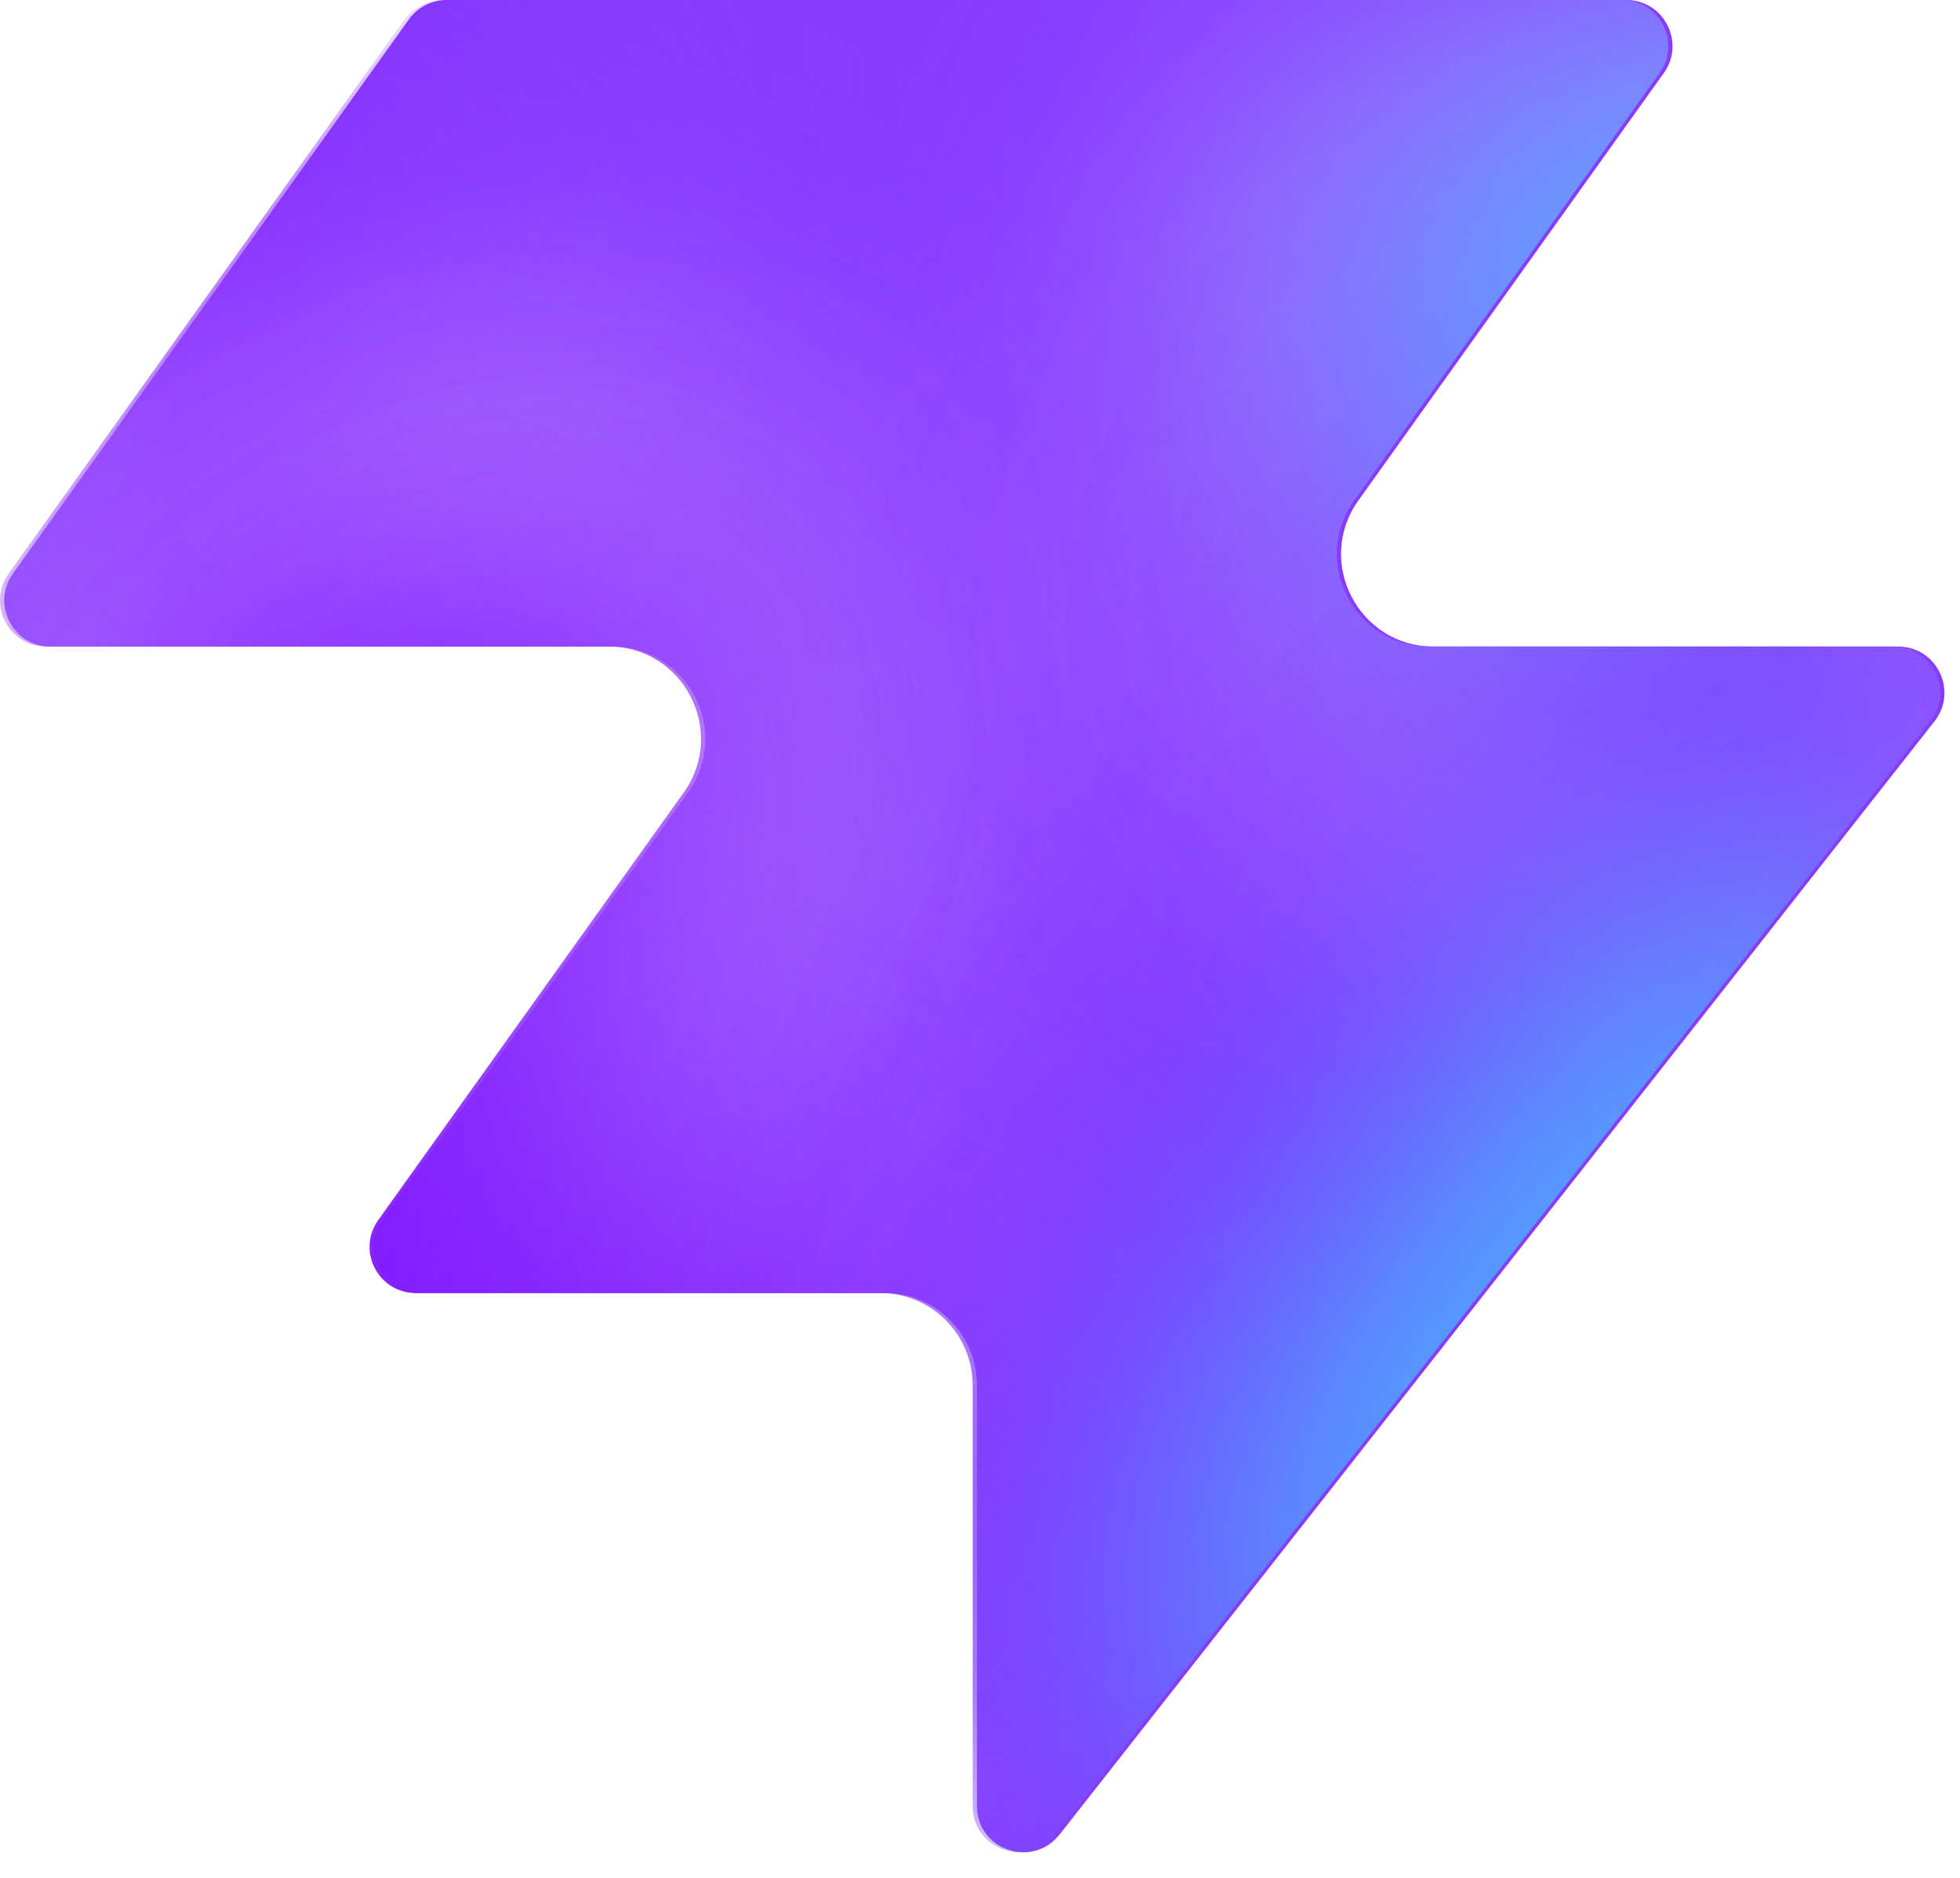
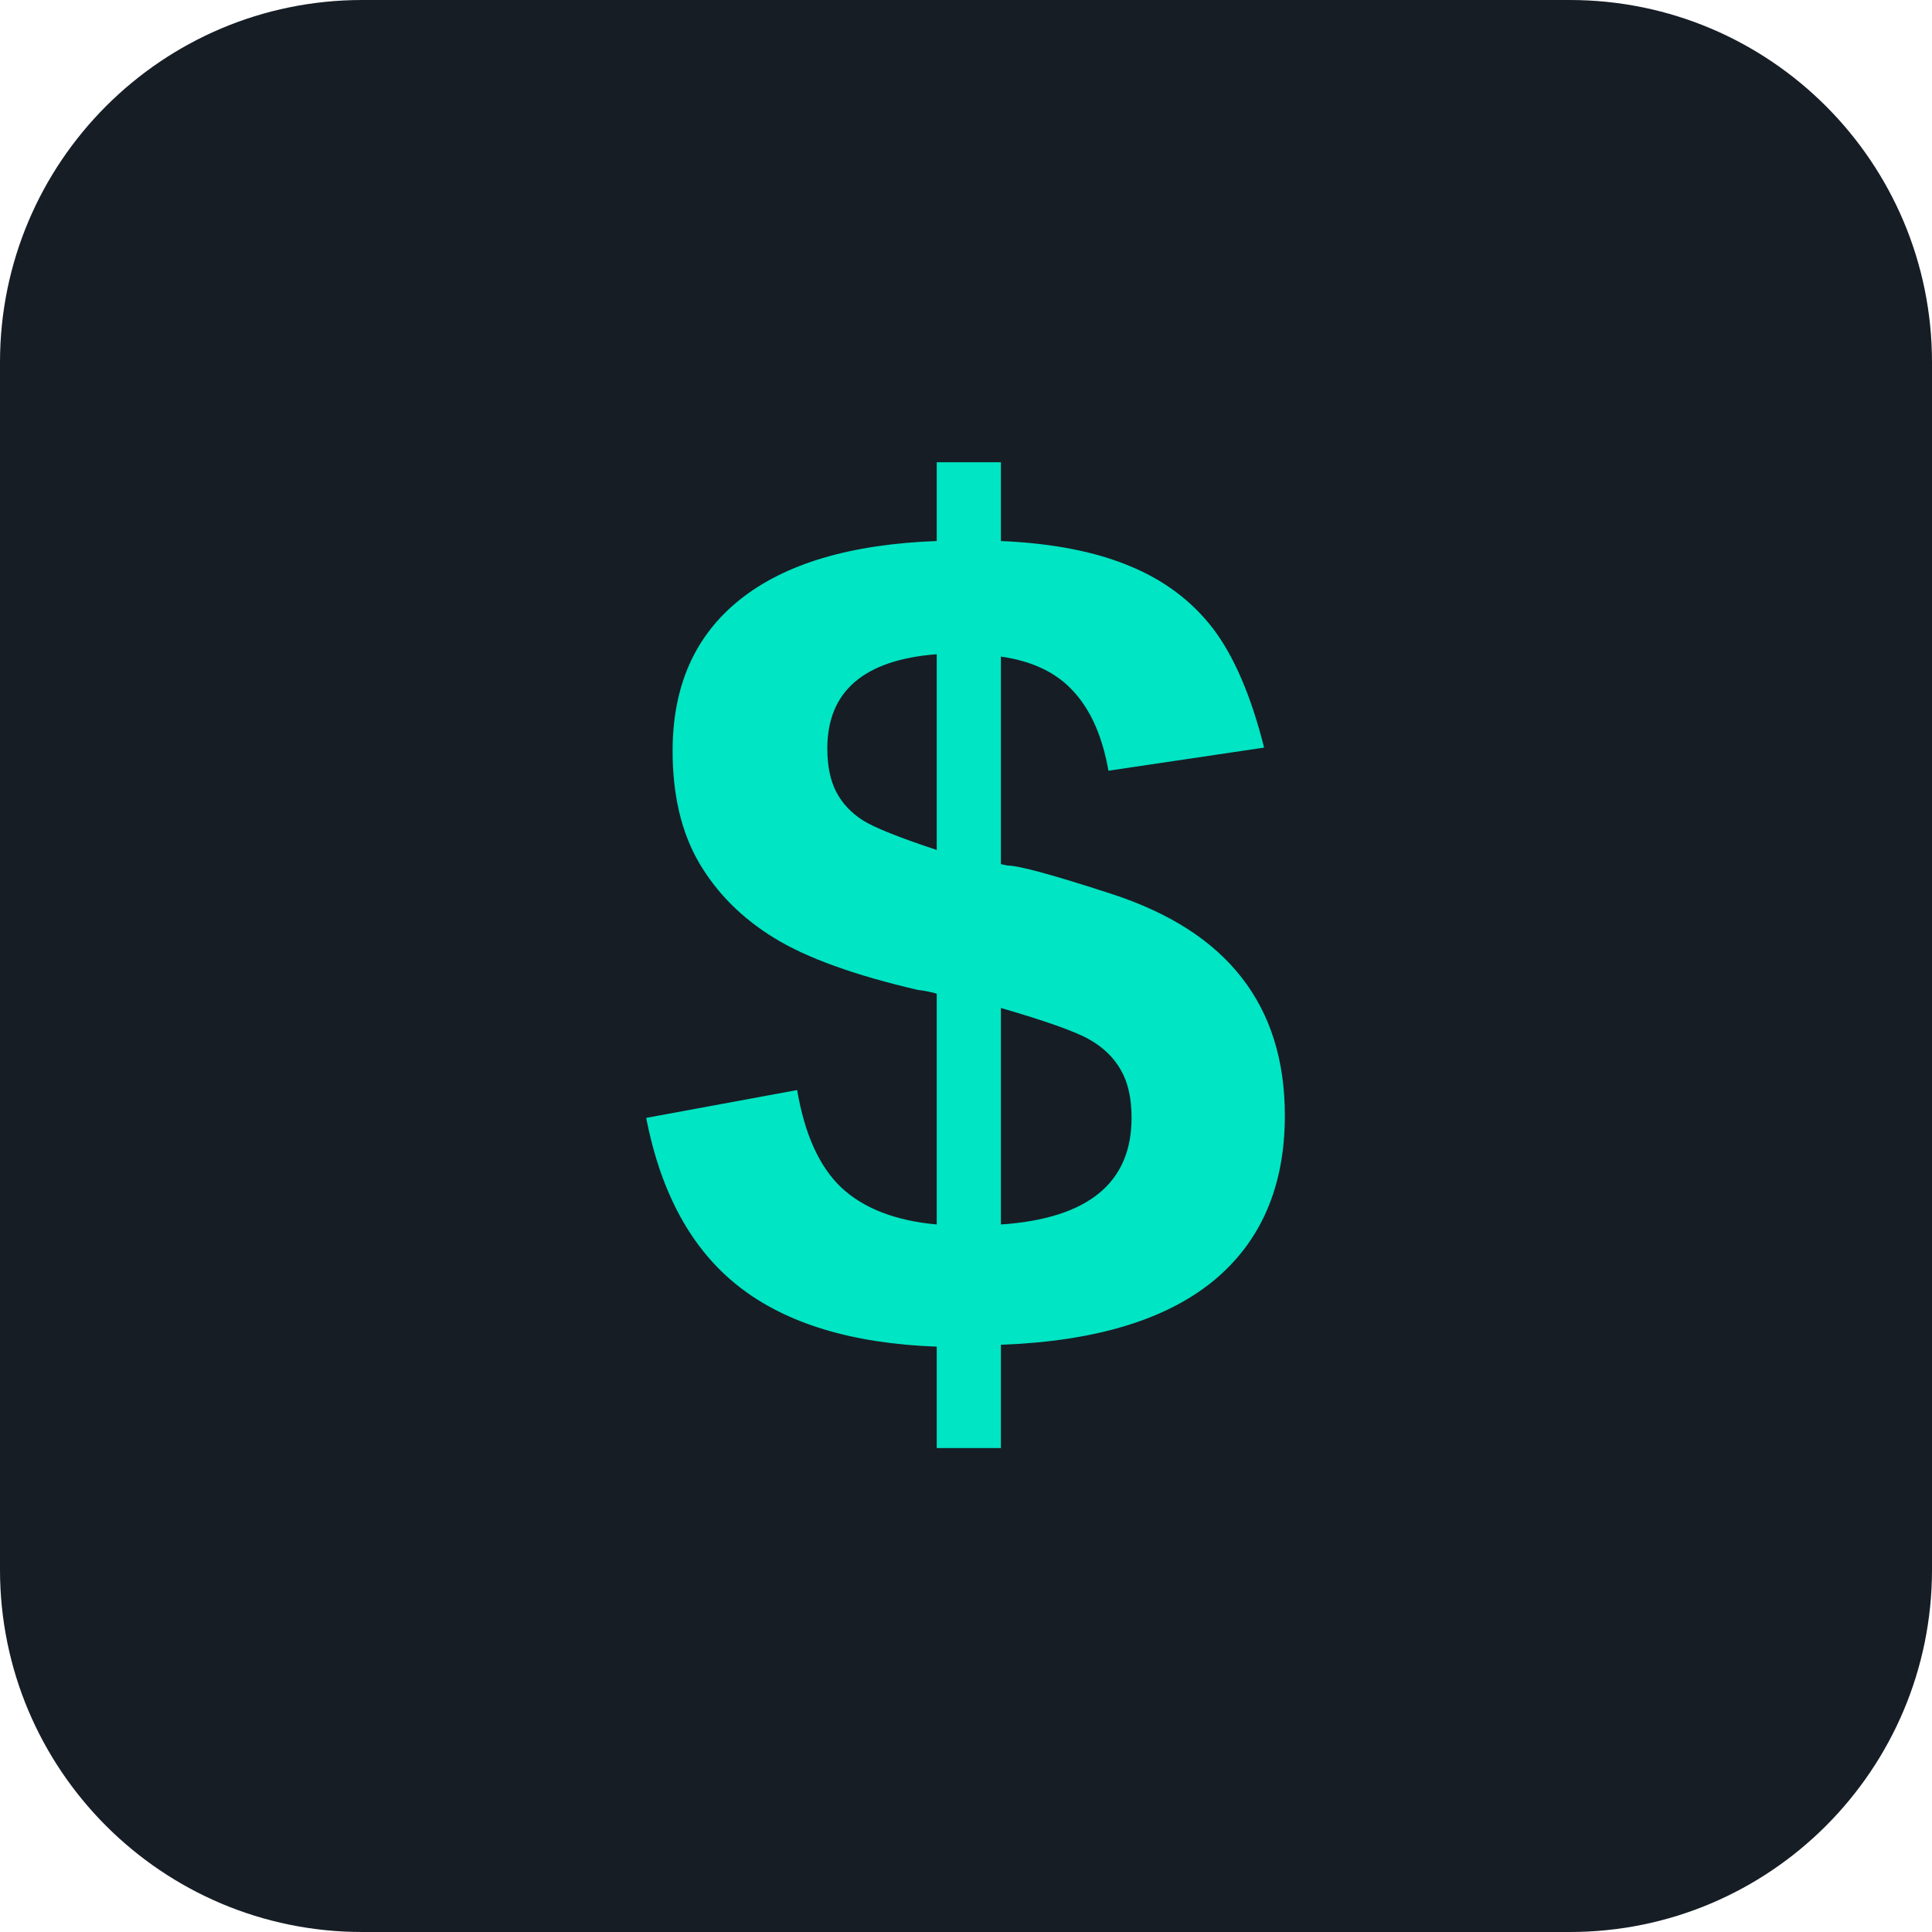
- <svg xmlns="http://www.w3.org/2000/svg" width="48" height="46" fill="none" viewBox="0 0 48 46">
-   <path fill="#863bff" d="M25.946 44.938c-.664.845-2.021.375-2.021-.698V33.937a2.26 2.26 0 0 0-2.262-2.262H10.287c-.92 0-1.456-1.04-.92-1.788l7.48-10.471c1.07-1.497 0-3.578-1.842-3.578H1.237c-.92 0-1.456-1.04-.92-1.788L10.013.474c.214-.297.556-.474.92-.474h28.894c.92 0 1.456 1.04.92 1.788l-7.48 10.471c-1.07 1.498 0 3.579 1.842 3.579h11.377c.943 0 1.473 1.088.89 1.83L25.947 44.94z" style="fill:#863bff;fill:color(display-p3 .525 .23 1);fill-opacity:1" />
-   <mask id="a" width="48" height="46" x="0" y="0" maskUnits="userSpaceOnUse" style="mask-type:alpha">
-     <path fill="#000" d="M25.842 44.938c-.664.844-2.021.375-2.021-.698V33.937a2.26 2.26 0 0 0-2.262-2.262H10.183c-.92 0-1.456-1.04-.92-1.788l7.48-10.471c1.07-1.498 0-3.579-1.842-3.579H1.133c-.92 0-1.456-1.04-.92-1.787L9.91.473c.214-.297.556-.474.92-.474h28.894c.92 0 1.456 1.04.92 1.788l-7.48 10.471c-1.07 1.498 0 3.578 1.842 3.578h11.377c.943 0 1.473 1.088.89 1.832L25.843 44.94z" style="fill:#000;fill-opacity:1" />
-   </mask>
-   <g mask="url(#a)">
-     <g filter="url(#b)">
-       <ellipse cx="5.508" cy="14.704" fill="#ede6ff" rx="5.508" ry="14.704" style="fill:#ede6ff;fill:color(display-p3 .927 .903 1);fill-opacity:1" transform="matrix(.00324 1 1 -.00324 -4.47 31.516)" />
-     </g>
-     <g filter="url(#c)">
-       <ellipse cx="10.399" cy="29.851" fill="#ede6ff" rx="10.399" ry="29.851" style="fill:#ede6ff;fill:color(display-p3 .927 .903 1);fill-opacity:1" transform="matrix(.00324 1 1 -.00324 -39.328 7.883)" />
-     </g>
-     <g filter="url(#d)">
-       <ellipse cx="5.508" cy="30.487" fill="#7e14ff" rx="5.508" ry="30.487" style="fill:#7e14ff;fill:color(display-p3 .492 .077 1);fill-opacity:1" transform="rotate(89.814 -25.913 -14.639)scale(1 -1)" />
-     </g>
-     <g filter="url(#e)">
-       <ellipse cx="5.508" cy="30.599" fill="#7e14ff" rx="5.508" ry="30.599" style="fill:#7e14ff;fill:color(display-p3 .492 .077 1);fill-opacity:1" transform="rotate(89.814 -32.644 -3.334)scale(1 -1)" />
-     </g>
-     <g filter="url(#f)">
-       <ellipse cx="5.508" cy="30.599" fill="#7e14ff" rx="5.508" ry="30.599" style="fill:#7e14ff;fill:color(display-p3 .492 .077 1);fill-opacity:1" transform="matrix(.00324 1 1 -.00324 -34.34 30.47)" />
-     </g>
-     <g filter="url(#g)">
-       <ellipse cx="14.072" cy="22.078" fill="#ede6ff" rx="14.072" ry="22.078" style="fill:#ede6ff;fill:color(display-p3 .927 .903 1);fill-opacity:1" transform="rotate(93.35 24.506 48.493)scale(-1 1)" />
-     </g>
-     <g filter="url(#h)">
-       <ellipse cx="3.47" cy="21.501" fill="#7e14ff" rx="3.47" ry="21.501" style="fill:#7e14ff;fill:color(display-p3 .492 .077 1);fill-opacity:1" transform="rotate(89.009 28.708 47.59)scale(-1 1)" />
-     </g>
-     <g filter="url(#i)">
-       <ellipse cx="3.47" cy="21.501" fill="#7e14ff" rx="3.47" ry="21.501" style="fill:#7e14ff;fill:color(display-p3 .492 .077 1);fill-opacity:1" transform="rotate(89.009 28.708 47.59)scale(-1 1)" />
-     </g>
-     <g filter="url(#j)">
-       <ellipse cx=".387" cy="8.972" fill="#7e14ff" rx="4.407" ry="29.108" style="fill:#7e14ff;fill:color(display-p3 .492 .077 1);fill-opacity:1" transform="rotate(39.51 .387 8.972)" />
-     </g>
-     <g filter="url(#k)">
-       <ellipse cx="47.523" cy="-6.092" fill="#7e14ff" rx="4.407" ry="29.108" style="fill:#7e14ff;fill:color(display-p3 .492 .077 1);fill-opacity:1" transform="rotate(37.892 47.523 -6.092)" />
-     </g>
-     <g filter="url(#l)">
-       <ellipse cx="41.412" cy="6.333" fill="#47bfff" rx="5.971" ry="9.665" style="fill:#47bfff;fill:color(display-p3 .28 .748 1);fill-opacity:1" transform="rotate(37.892 41.412 6.333)" />
-     </g>
-     <g filter="url(#m)">
-       <ellipse cx="-1.879" cy="38.332" fill="#7e14ff" rx="4.407" ry="29.108" style="fill:#7e14ff;fill:color(display-p3 .492 .077 1);fill-opacity:1" transform="rotate(37.892 -1.88 38.332)" />
-     </g>
-     <g filter="url(#n)">
-       <ellipse cx="-1.879" cy="38.332" fill="#7e14ff" rx="4.407" ry="29.108" style="fill:#7e14ff;fill:color(display-p3 .492 .077 1);fill-opacity:1" transform="rotate(37.892 -1.88 38.332)" />
-     </g>
-     <g filter="url(#o)">
-       <ellipse cx="35.651" cy="29.907" fill="#7e14ff" rx="4.407" ry="29.108" style="fill:#7e14ff;fill:color(display-p3 .492 .077 1);fill-opacity:1" transform="rotate(37.892 35.651 29.907)" />
-     </g>
-     <g filter="url(#p)">
-       <ellipse cx="38.418" cy="32.4" fill="#47bfff" rx="5.971" ry="15.297" style="fill:#47bfff;fill:color(display-p3 .28 .748 1);fill-opacity:1" transform="rotate(37.892 38.418 32.4)" />
-     </g>
-   </g>
-   <defs>
-     <filter id="b" width="60.045" height="41.654" x="-19.77" y="16.149" color-interpolation-filters="sRGB" filterUnits="userSpaceOnUse">
-       <feFlood flood-opacity="0" result="BackgroundImageFix" />
-       <feBlend in="SourceGraphic" in2="BackgroundImageFix" result="shape" />
-       <feGaussianBlur result="effect1_foregroundBlur_2002_17158" stdDeviation="7.659" />
-     </filter>
-     <filter id="c" width="90.34" height="51.437" x="-54.613" y="-7.533" color-interpolation-filters="sRGB" filterUnits="userSpaceOnUse">
-       <feFlood flood-opacity="0" result="BackgroundImageFix" />
-       <feBlend in="SourceGraphic" in2="BackgroundImageFix" result="shape" />
-       <feGaussianBlur result="effect1_foregroundBlur_2002_17158" stdDeviation="7.659" />
-     </filter>
-     <filter id="d" width="79.355" height="29.4" x="-49.64" y="2.03" color-interpolation-filters="sRGB" filterUnits="userSpaceOnUse">
-       <feFlood flood-opacity="0" result="BackgroundImageFix" />
-       <feBlend in="SourceGraphic" in2="BackgroundImageFix" result="shape" />
-       <feGaussianBlur result="effect1_foregroundBlur_2002_17158" stdDeviation="4.596" />
-     </filter>
-     <filter id="e" width="79.579" height="29.4" x="-45.045" y="20.029" color-interpolation-filters="sRGB" filterUnits="userSpaceOnUse">
-       <feFlood flood-opacity="0" result="BackgroundImageFix" />
-       <feBlend in="SourceGraphic" in2="BackgroundImageFix" result="shape" />
-       <feGaussianBlur result="effect1_foregroundBlur_2002_17158" stdDeviation="4.596" />
-     </filter>
-     <filter id="f" width="79.579" height="29.4" x="-43.513" y="21.178" color-interpolation-filters="sRGB" filterUnits="userSpaceOnUse">
-       <feFlood flood-opacity="0" result="BackgroundImageFix" />
-       <feBlend in="SourceGraphic" in2="BackgroundImageFix" result="shape" />
-       <feGaussianBlur result="effect1_foregroundBlur_2002_17158" stdDeviation="4.596" />
-     </filter>
-     <filter id="g" width="74.749" height="58.852" x="15.756" y="-17.901" color-interpolation-filters="sRGB" filterUnits="userSpaceOnUse">
-       <feFlood flood-opacity="0" result="BackgroundImageFix" />
-       <feBlend in="SourceGraphic" in2="BackgroundImageFix" result="shape" />
-       <feGaussianBlur result="effect1_foregroundBlur_2002_17158" stdDeviation="7.659" />
-     </filter>
-     <filter id="h" width="61.377" height="25.362" x="23.548" y="2.284" color-interpolation-filters="sRGB" filterUnits="userSpaceOnUse">
-       <feFlood flood-opacity="0" result="BackgroundImageFix" />
-       <feBlend in="SourceGraphic" in2="BackgroundImageFix" result="shape" />
-       <feGaussianBlur result="effect1_foregroundBlur_2002_17158" stdDeviation="4.596" />
-     </filter>
-     <filter id="i" width="61.377" height="25.362" x="23.548" y="2.284" color-interpolation-filters="sRGB" filterUnits="userSpaceOnUse">
-       <feFlood flood-opacity="0" result="BackgroundImageFix" />
-       <feBlend in="SourceGraphic" in2="BackgroundImageFix" result="shape" />
-       <feGaussianBlur result="effect1_foregroundBlur_2002_17158" stdDeviation="4.596" />
-     </filter>
-     <filter id="j" width="56.045" height="63.649" x="-27.636" y="-22.853" color-interpolation-filters="sRGB" filterUnits="userSpaceOnUse">
-       <feFlood flood-opacity="0" result="BackgroundImageFix" />
-       <feBlend in="SourceGraphic" in2="BackgroundImageFix" result="shape" />
-       <feGaussianBlur result="effect1_foregroundBlur_2002_17158" stdDeviation="4.596" />
-     </filter>
-     <filter id="k" width="54.814" height="64.646" x="20.116" y="-38.415" color-interpolation-filters="sRGB" filterUnits="userSpaceOnUse">
-       <feFlood flood-opacity="0" result="BackgroundImageFix" />
-       <feBlend in="SourceGraphic" in2="BackgroundImageFix" result="shape" />
-       <feGaussianBlur result="effect1_foregroundBlur_2002_17158" stdDeviation="4.596" />
-     </filter>
-     <filter id="l" width="33.541" height="35.313" x="24.641" y="-11.323" color-interpolation-filters="sRGB" filterUnits="userSpaceOnUse">
-       <feFlood flood-opacity="0" result="BackgroundImageFix" />
-       <feBlend in="SourceGraphic" in2="BackgroundImageFix" result="shape" />
-       <feGaussianBlur result="effect1_foregroundBlur_2002_17158" stdDeviation="4.596" />
-     </filter>
-     <filter id="m" width="54.814" height="64.646" x="-29.286" y="6.009" color-interpolation-filters="sRGB" filterUnits="userSpaceOnUse">
-       <feFlood flood-opacity="0" result="BackgroundImageFix" />
-       <feBlend in="SourceGraphic" in2="BackgroundImageFix" result="shape" />
-       <feGaussianBlur result="effect1_foregroundBlur_2002_17158" stdDeviation="4.596" />
-     </filter>
-     <filter id="n" width="54.814" height="64.646" x="-29.286" y="6.009" color-interpolation-filters="sRGB" filterUnits="userSpaceOnUse">
-       <feFlood flood-opacity="0" result="BackgroundImageFix" />
-       <feBlend in="SourceGraphic" in2="BackgroundImageFix" result="shape" />
-       <feGaussianBlur result="effect1_foregroundBlur_2002_17158" stdDeviation="4.596" />
-     </filter>
-     <filter id="o" width="54.814" height="64.646" x="8.244" y="-2.416" color-interpolation-filters="sRGB" filterUnits="userSpaceOnUse">
-       <feFlood flood-opacity="0" result="BackgroundImageFix" />
-       <feBlend in="SourceGraphic" in2="BackgroundImageFix" result="shape" />
-       <feGaussianBlur result="effect1_foregroundBlur_2002_17158" stdDeviation="4.596" />
-     </filter>
-     <filter id="p" width="39.409" height="43.623" x="18.713" y="10.588" color-interpolation-filters="sRGB" filterUnits="userSpaceOnUse">
-       <feFlood flood-opacity="0" result="BackgroundImageFix" />
-       <feBlend in="SourceGraphic" in2="BackgroundImageFix" result="shape" />
-       <feGaussianBlur result="effect1_foregroundBlur_2002_17158" stdDeviation="4.596" />
-     </filter>
-   </defs>
+ <svg xmlns="http://www.w3.org/2000/svg" viewBox="0 0 64 64">
+   <rect width="64" height="64" rx="12" fill="#161d25" />
+   <text x="32" y="45" text-anchor="middle" font-family="Arial, sans-serif" font-size="40" font-weight="700" fill="#00e5c3">$</text>
</svg>
